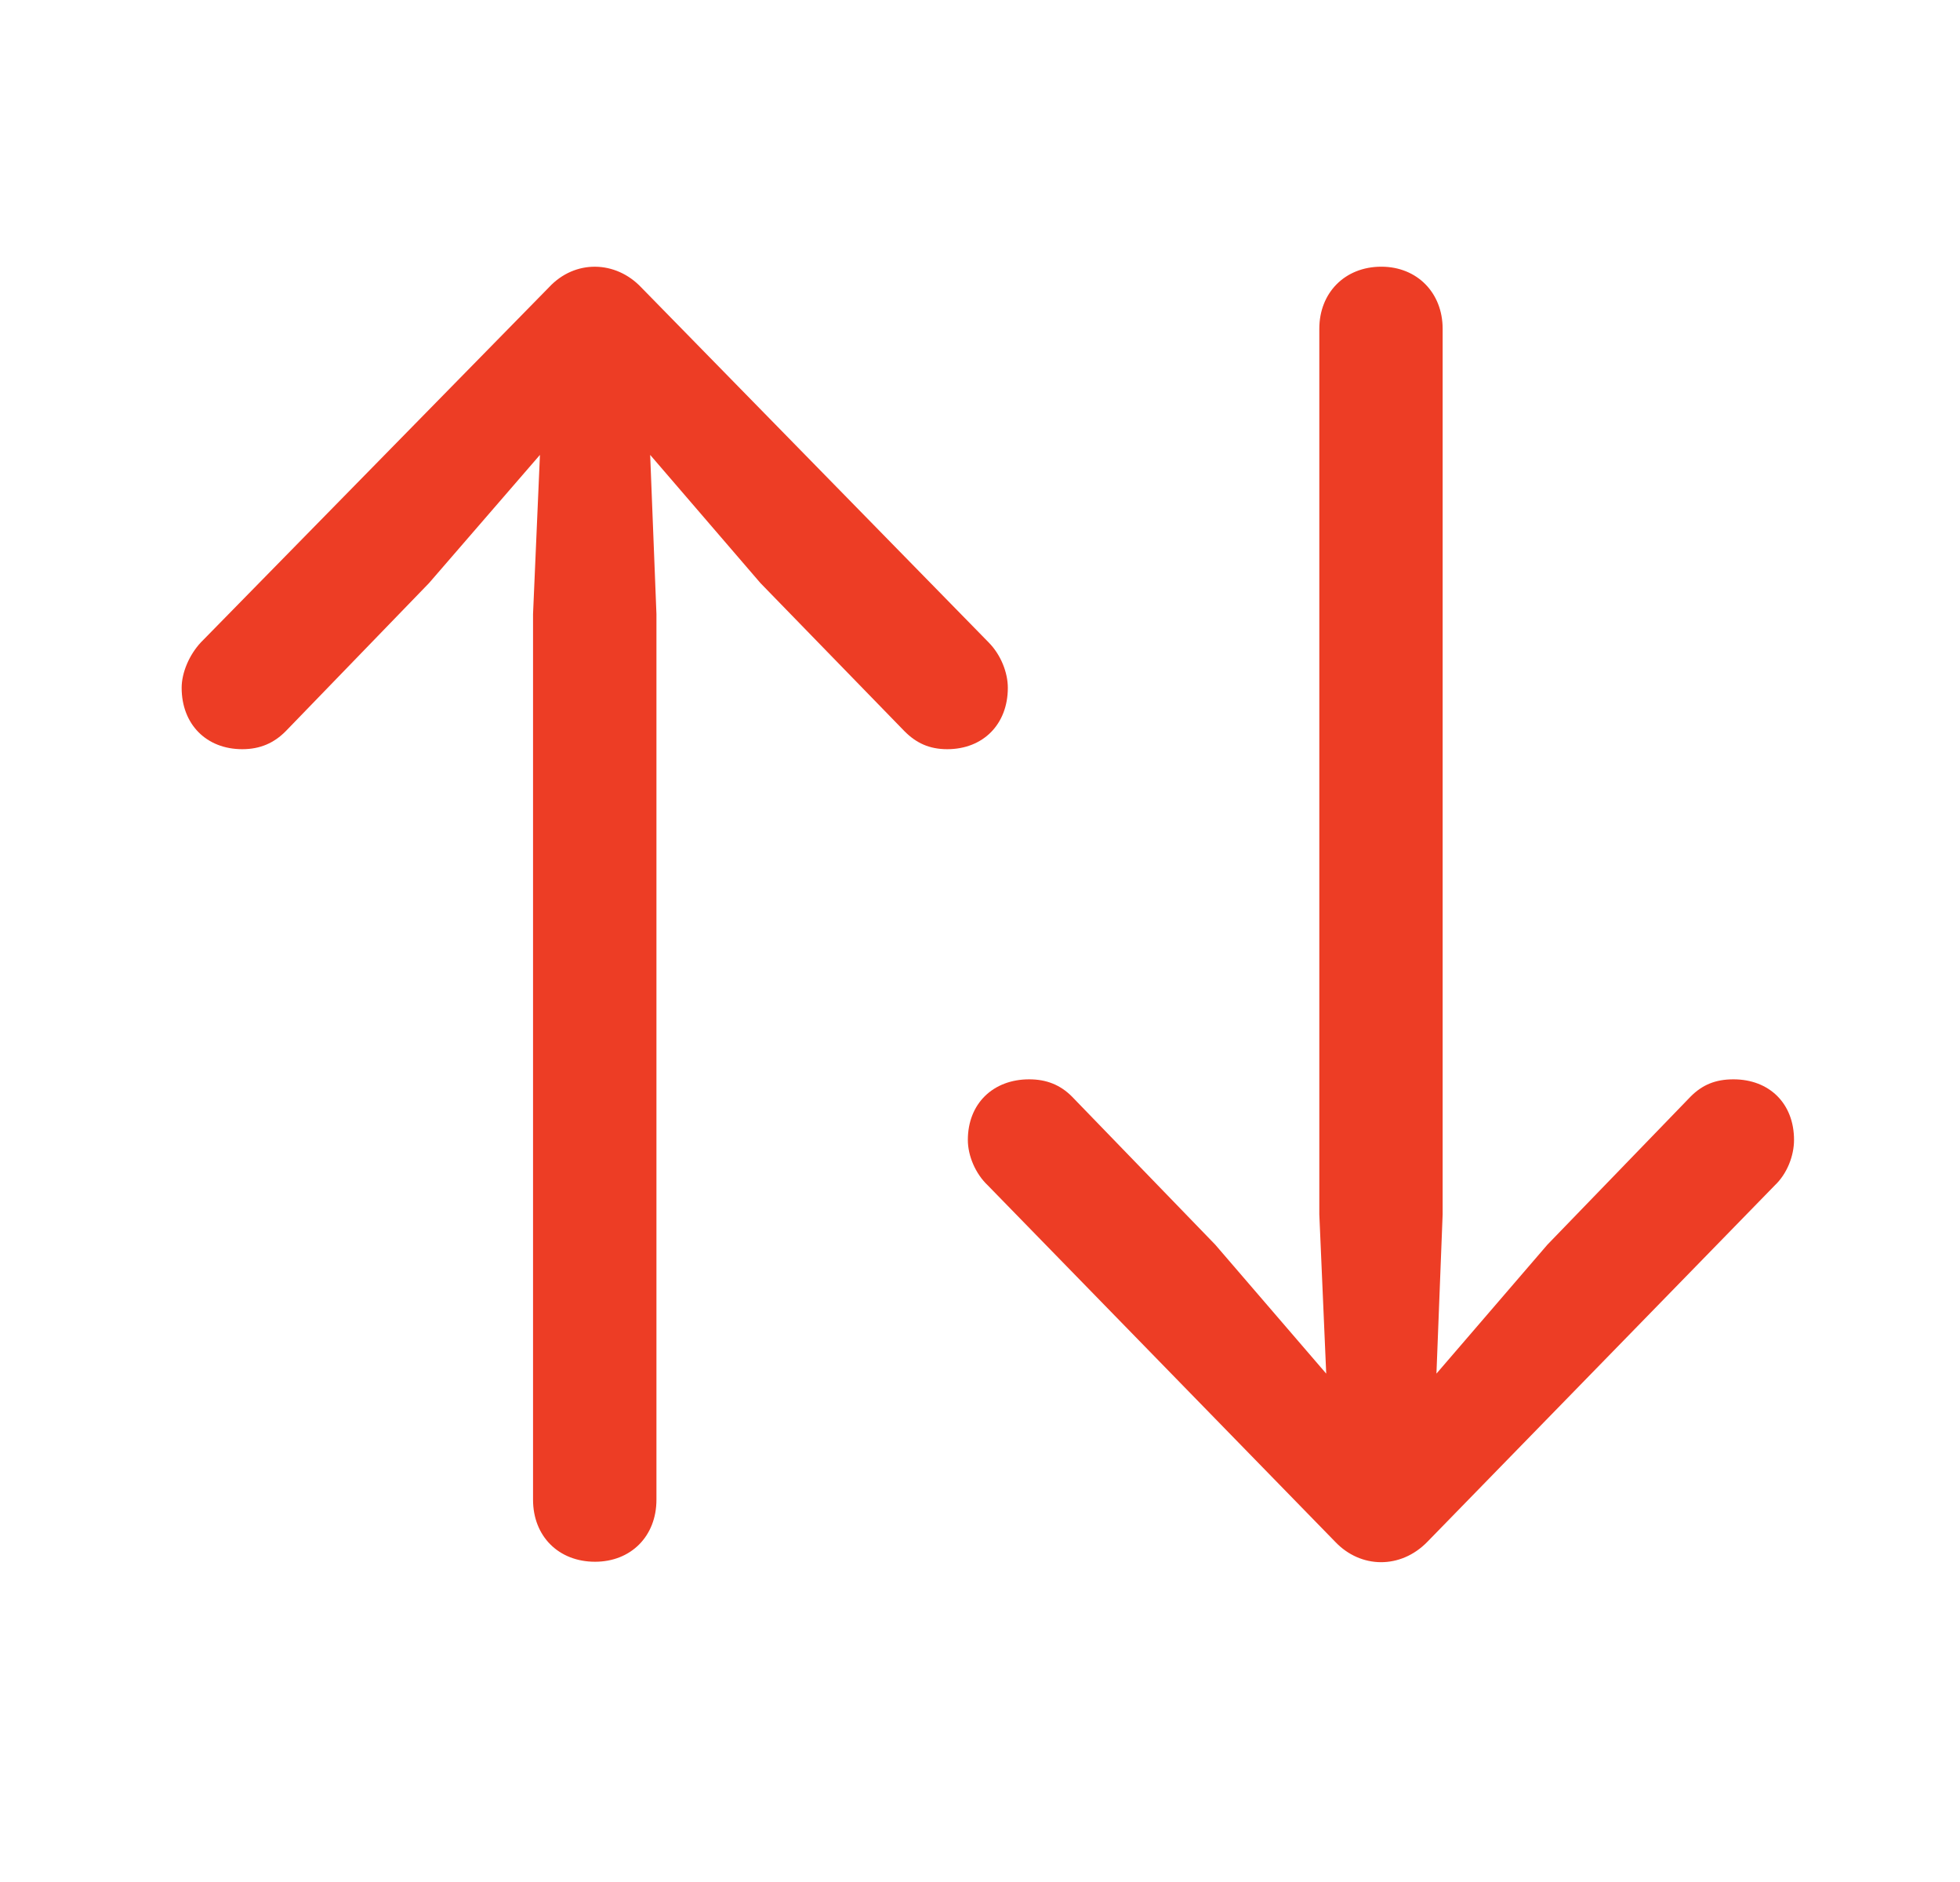
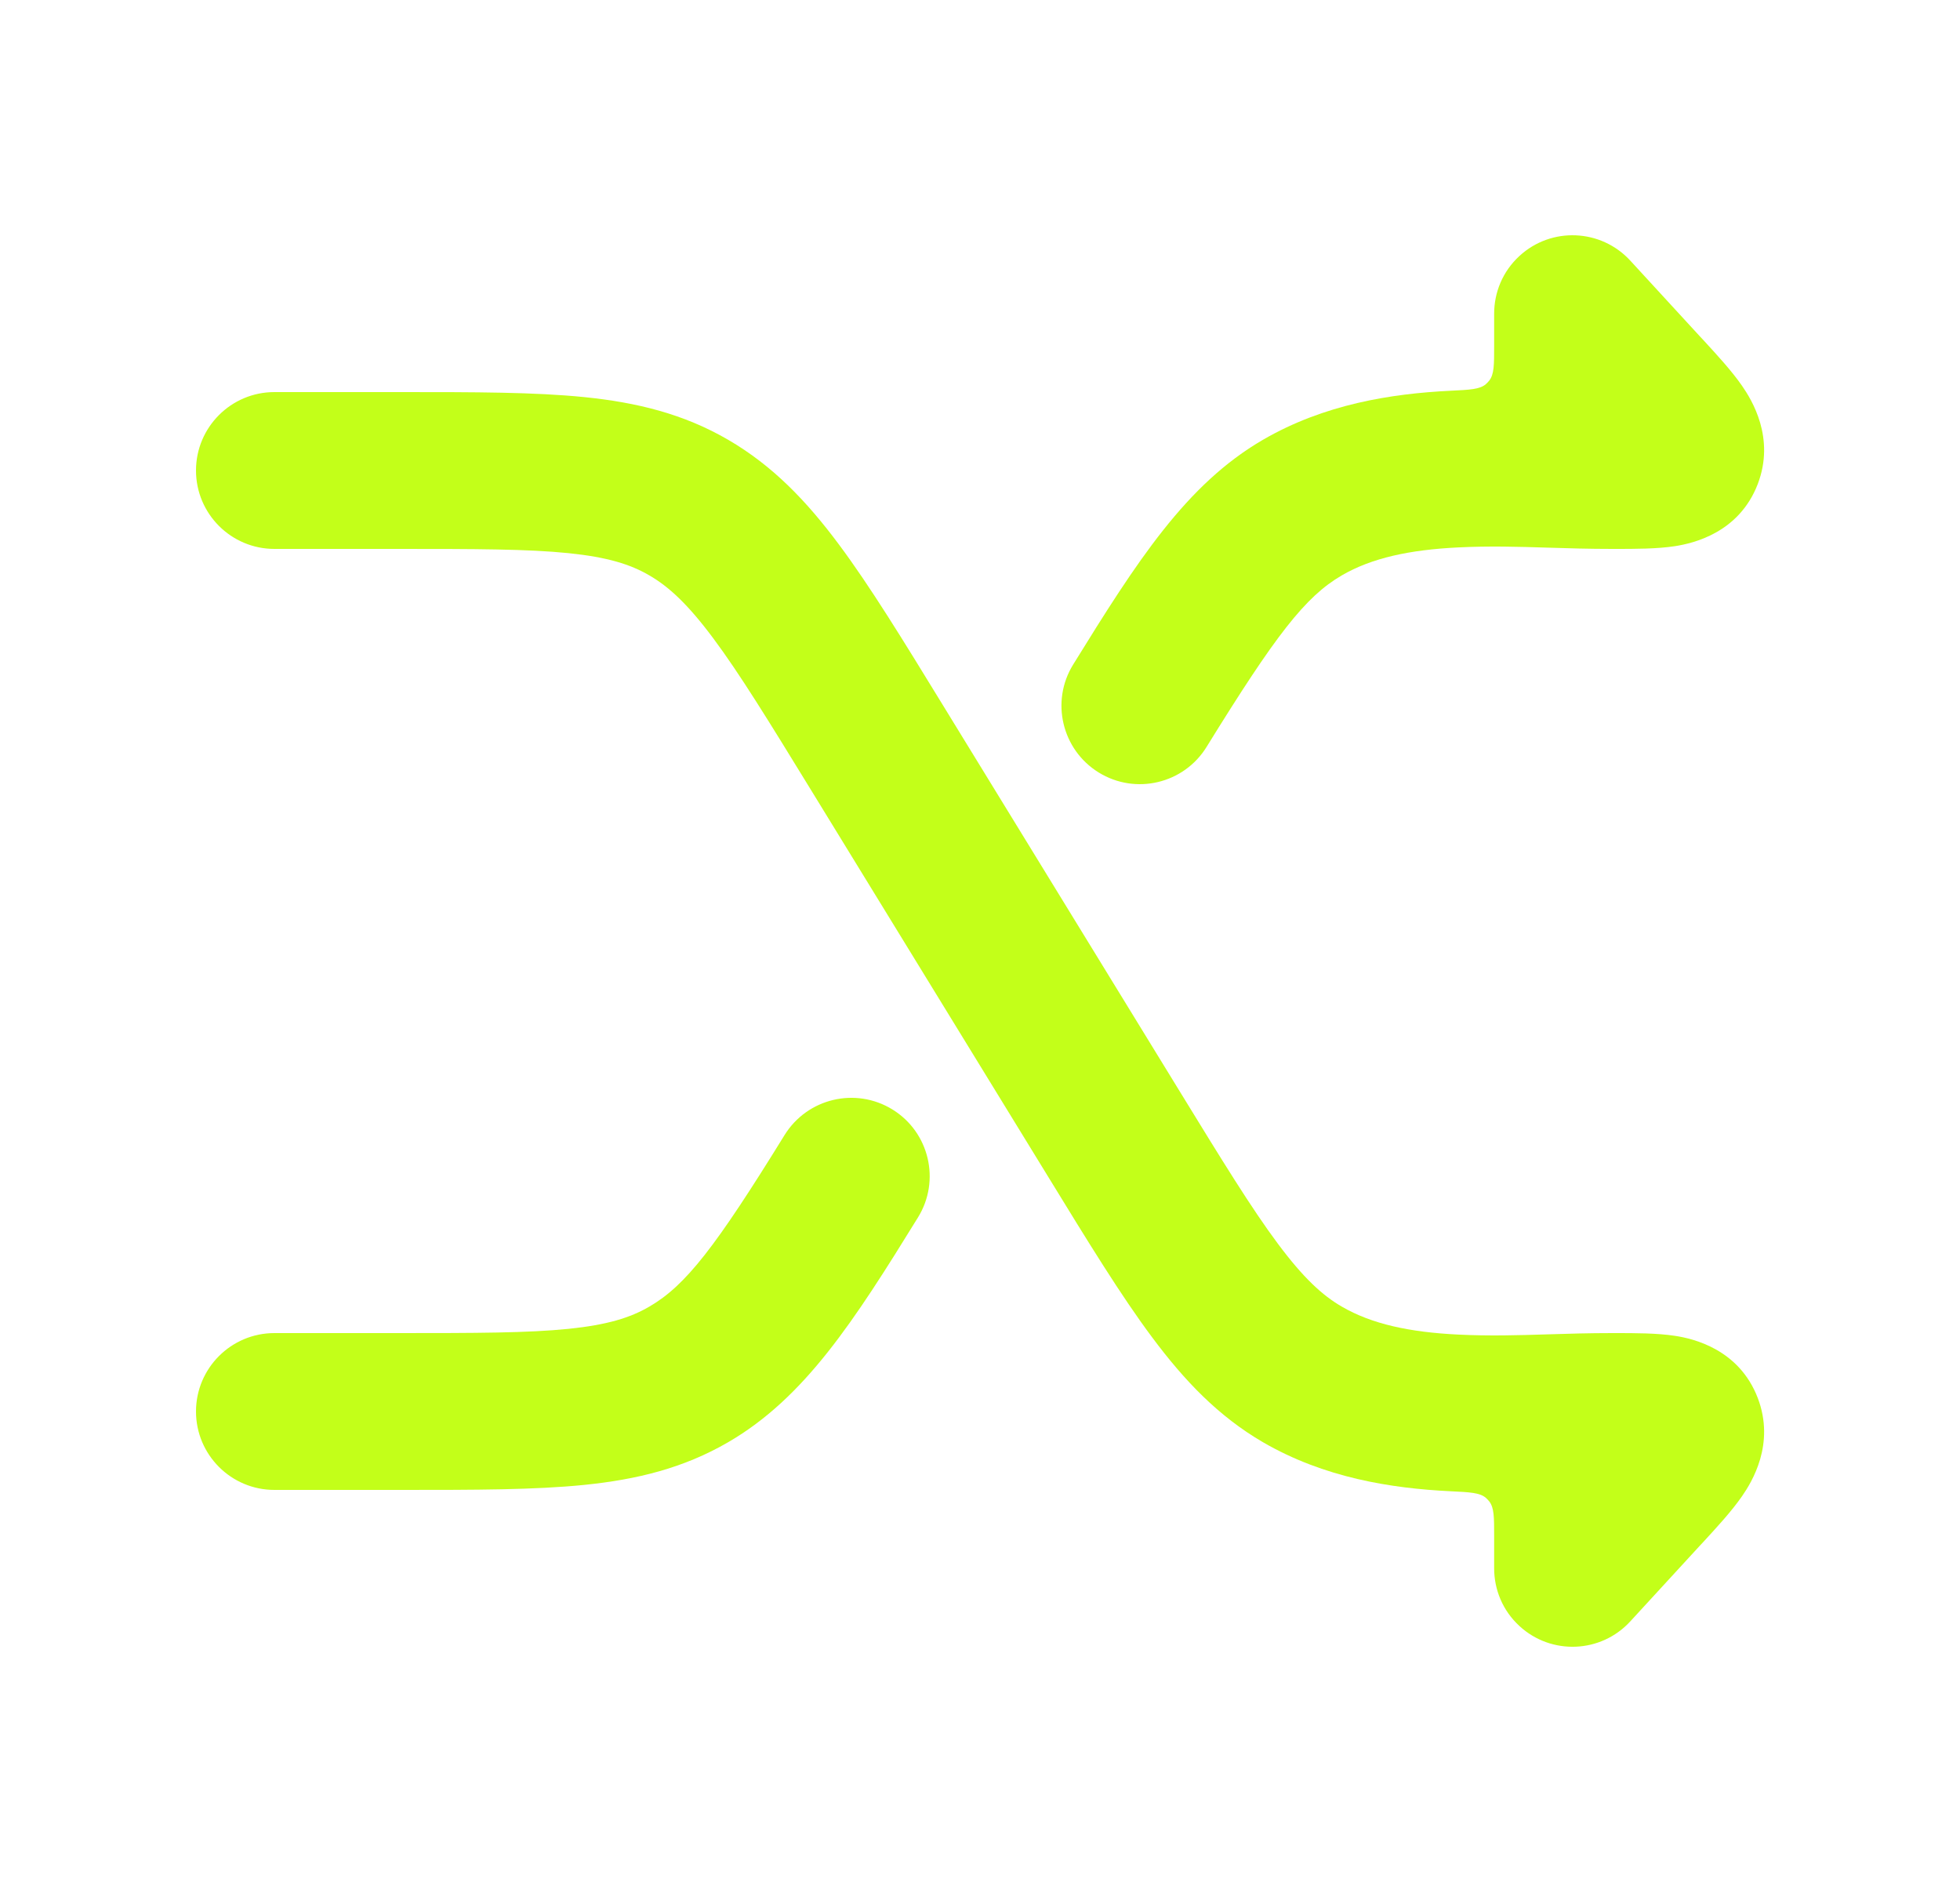
<svg xmlns="http://www.w3.org/2000/svg" width="25" height="24" viewBox="0 0 25 24" fill="none">
-   <path d="M7.001 3.665L2.563 8.191C2.414 8.35 2.317 8.578 2.317 8.771C2.317 9.237 2.633 9.554 3.09 9.554C3.319 9.554 3.495 9.475 3.644 9.325L5.472 7.436L6.887 5.801L6.799 7.831V19.125C6.799 19.591 7.125 19.916 7.59 19.916C8.047 19.916 8.373 19.591 8.373 19.125V7.831L8.293 5.801L9.7 7.436L11.537 9.325C11.686 9.475 11.853 9.554 12.082 9.554C12.539 9.554 12.855 9.237 12.855 8.771C12.855 8.578 12.767 8.35 12.609 8.191L8.179 3.665C7.854 3.322 7.335 3.305 7.001 3.665ZM18.207 19.661L22.637 15.117C22.795 14.968 22.883 14.739 22.883 14.537C22.883 14.071 22.567 13.764 22.11 13.764C21.881 13.764 21.714 13.834 21.565 13.983L19.737 15.873L18.322 17.517L18.401 15.486V4.192C18.401 3.735 18.076 3.401 17.619 3.401C17.153 3.401 16.828 3.735 16.828 4.192V15.486L16.916 17.517L15.501 15.873L13.672 13.983C13.523 13.834 13.347 13.764 13.127 13.764C12.67 13.764 12.345 14.071 12.345 14.537C12.345 14.739 12.442 14.968 12.6 15.117L17.03 19.661C17.355 20.004 17.865 20.013 18.207 19.661Z" fill="#ED3D25" />
+   <path d="M7.251 16.946C6.729 16.999 6.065 17 5.081 17H3.5C2.948 17 2.5 17.448 2.5 18C2.5 18.552 2.948 19 3.5 19H5.081H5.13C6.052 19 6.818 19 7.452 18.936C8.122 18.868 8.718 18.723 9.289 18.391C10.266 17.823 10.892 16.849 11.709 15.525C11.999 15.056 11.854 14.439 11.384 14.149C10.914 13.859 10.298 14.005 10.007 14.475C9.127 15.901 8.748 16.392 8.283 16.662C8.04 16.804 7.748 16.895 7.251 16.946Z" fill="#C3FF19" />
+   <path d="M14.014 9.851C14.484 10.141 15.1 9.995 15.39 9.525C16.271 8.099 16.649 7.608 17.114 7.338C17.498 7.114 17.984 7.011 18.598 6.981C19.002 6.961 19.36 6.972 19.746 6.984C20 6.992 20.266 7 20.565 7L20.614 7C20.852 7 21.135 7 21.364 6.965C21.596 6.929 22.182 6.796 22.421 6.171C22.644 5.584 22.346 5.102 22.22 4.92C22.088 4.729 21.895 4.52 21.724 4.334L21.691 4.299L20.794 3.323C20.42 2.917 19.787 2.89 19.381 3.264C19.166 3.461 19.058 3.73 19.058 4V4.414C19.058 4.653 19.058 4.772 18.996 4.853C18.982 4.87 18.968 4.885 18.951 4.9C18.874 4.965 18.749 4.971 18.5 4.983C17.746 5.02 16.891 5.154 16.108 5.609C15.131 6.177 14.506 7.151 13.688 8.475C13.398 8.944 13.544 9.561 14.014 9.851Z" fill="#C3FF19" />
+   <path d="M7.251 7.054C6.729 7.001 6.065 7 5.081 7H3.5C2.948 7 2.5 6.552 2.5 6C2.5 5.448 2.948 5 3.5 5H5.081H5.13C6.052 5 6.818 5 7.452 5.064C8.122 5.132 8.718 5.277 9.289 5.609C9.856 5.939 10.288 6.389 10.701 6.944C11.097 7.475 11.518 8.162 12.032 9.001L15.046 13.915C15.59 14.802 15.964 15.411 16.3 15.861C16.625 16.297 16.867 16.519 17.114 16.662C17.498 16.886 17.984 16.989 18.598 17.019C19.002 17.039 19.36 17.028 19.746 17.016C20 17.008 20.266 17 20.565 17H20.614C20.852 17 21.135 17 21.364 17.035C21.596 17.07 22.182 17.204 22.421 17.829C22.644 18.416 22.346 18.898 22.22 19.08C22.088 19.271 21.895 19.48 21.724 19.666L21.691 19.701L20.794 20.677C20.42 21.084 19.787 21.11 19.381 20.736C19.166 20.539 19.058 20.27 19.058 20V19.586C19.058 19.347 19.058 19.228 18.996 19.147C18.982 19.13 18.968 19.115 18.951 19.1C18.874 19.035 18.749 19.029 18.5 19.017C17.746 18.98 16.891 18.846 16.108 18.391C15.542 18.061 15.11 17.61 14.697 17.056C14.3 16.525 13.879 15.838 13.365 14.999L10.351 10.085C9.807 9.198 9.433 8.589 9.097 8.139C8.772 7.703 8.53 7.481 8.283 7.338C8.04 7.196 7.748 7.105 7.251 7.054Z" fill="#C3FF19" />
</svg>
